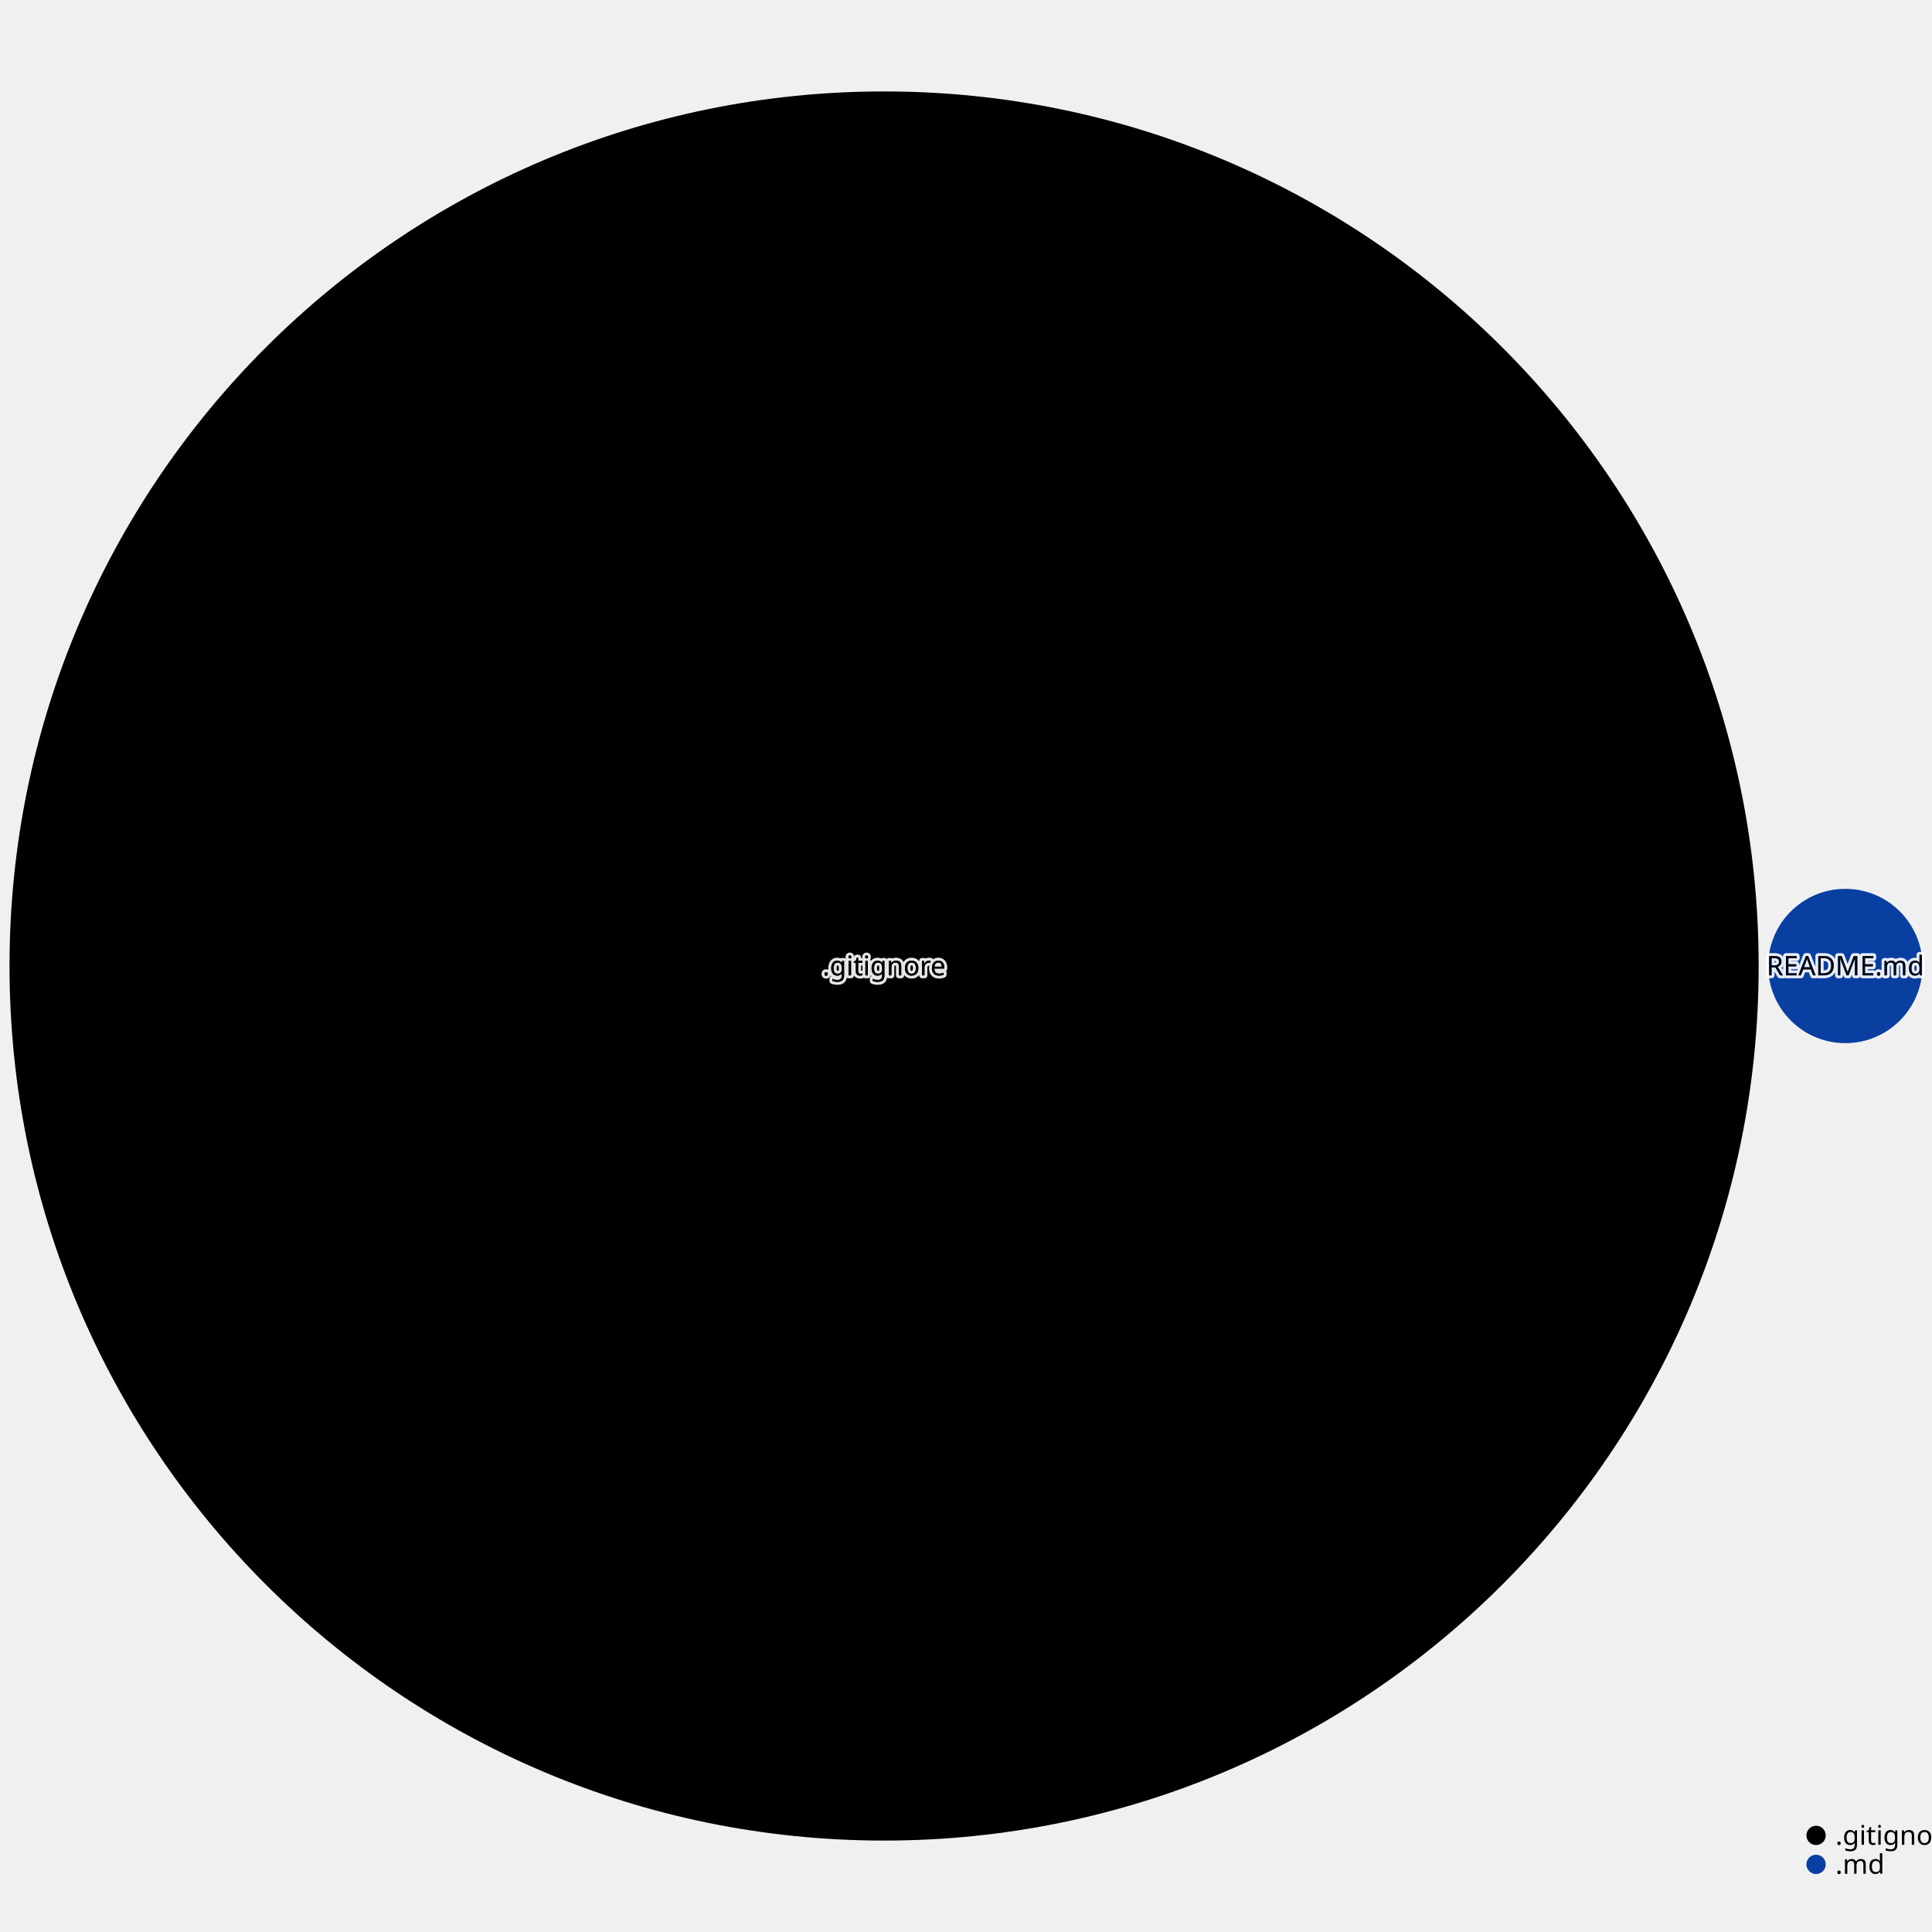
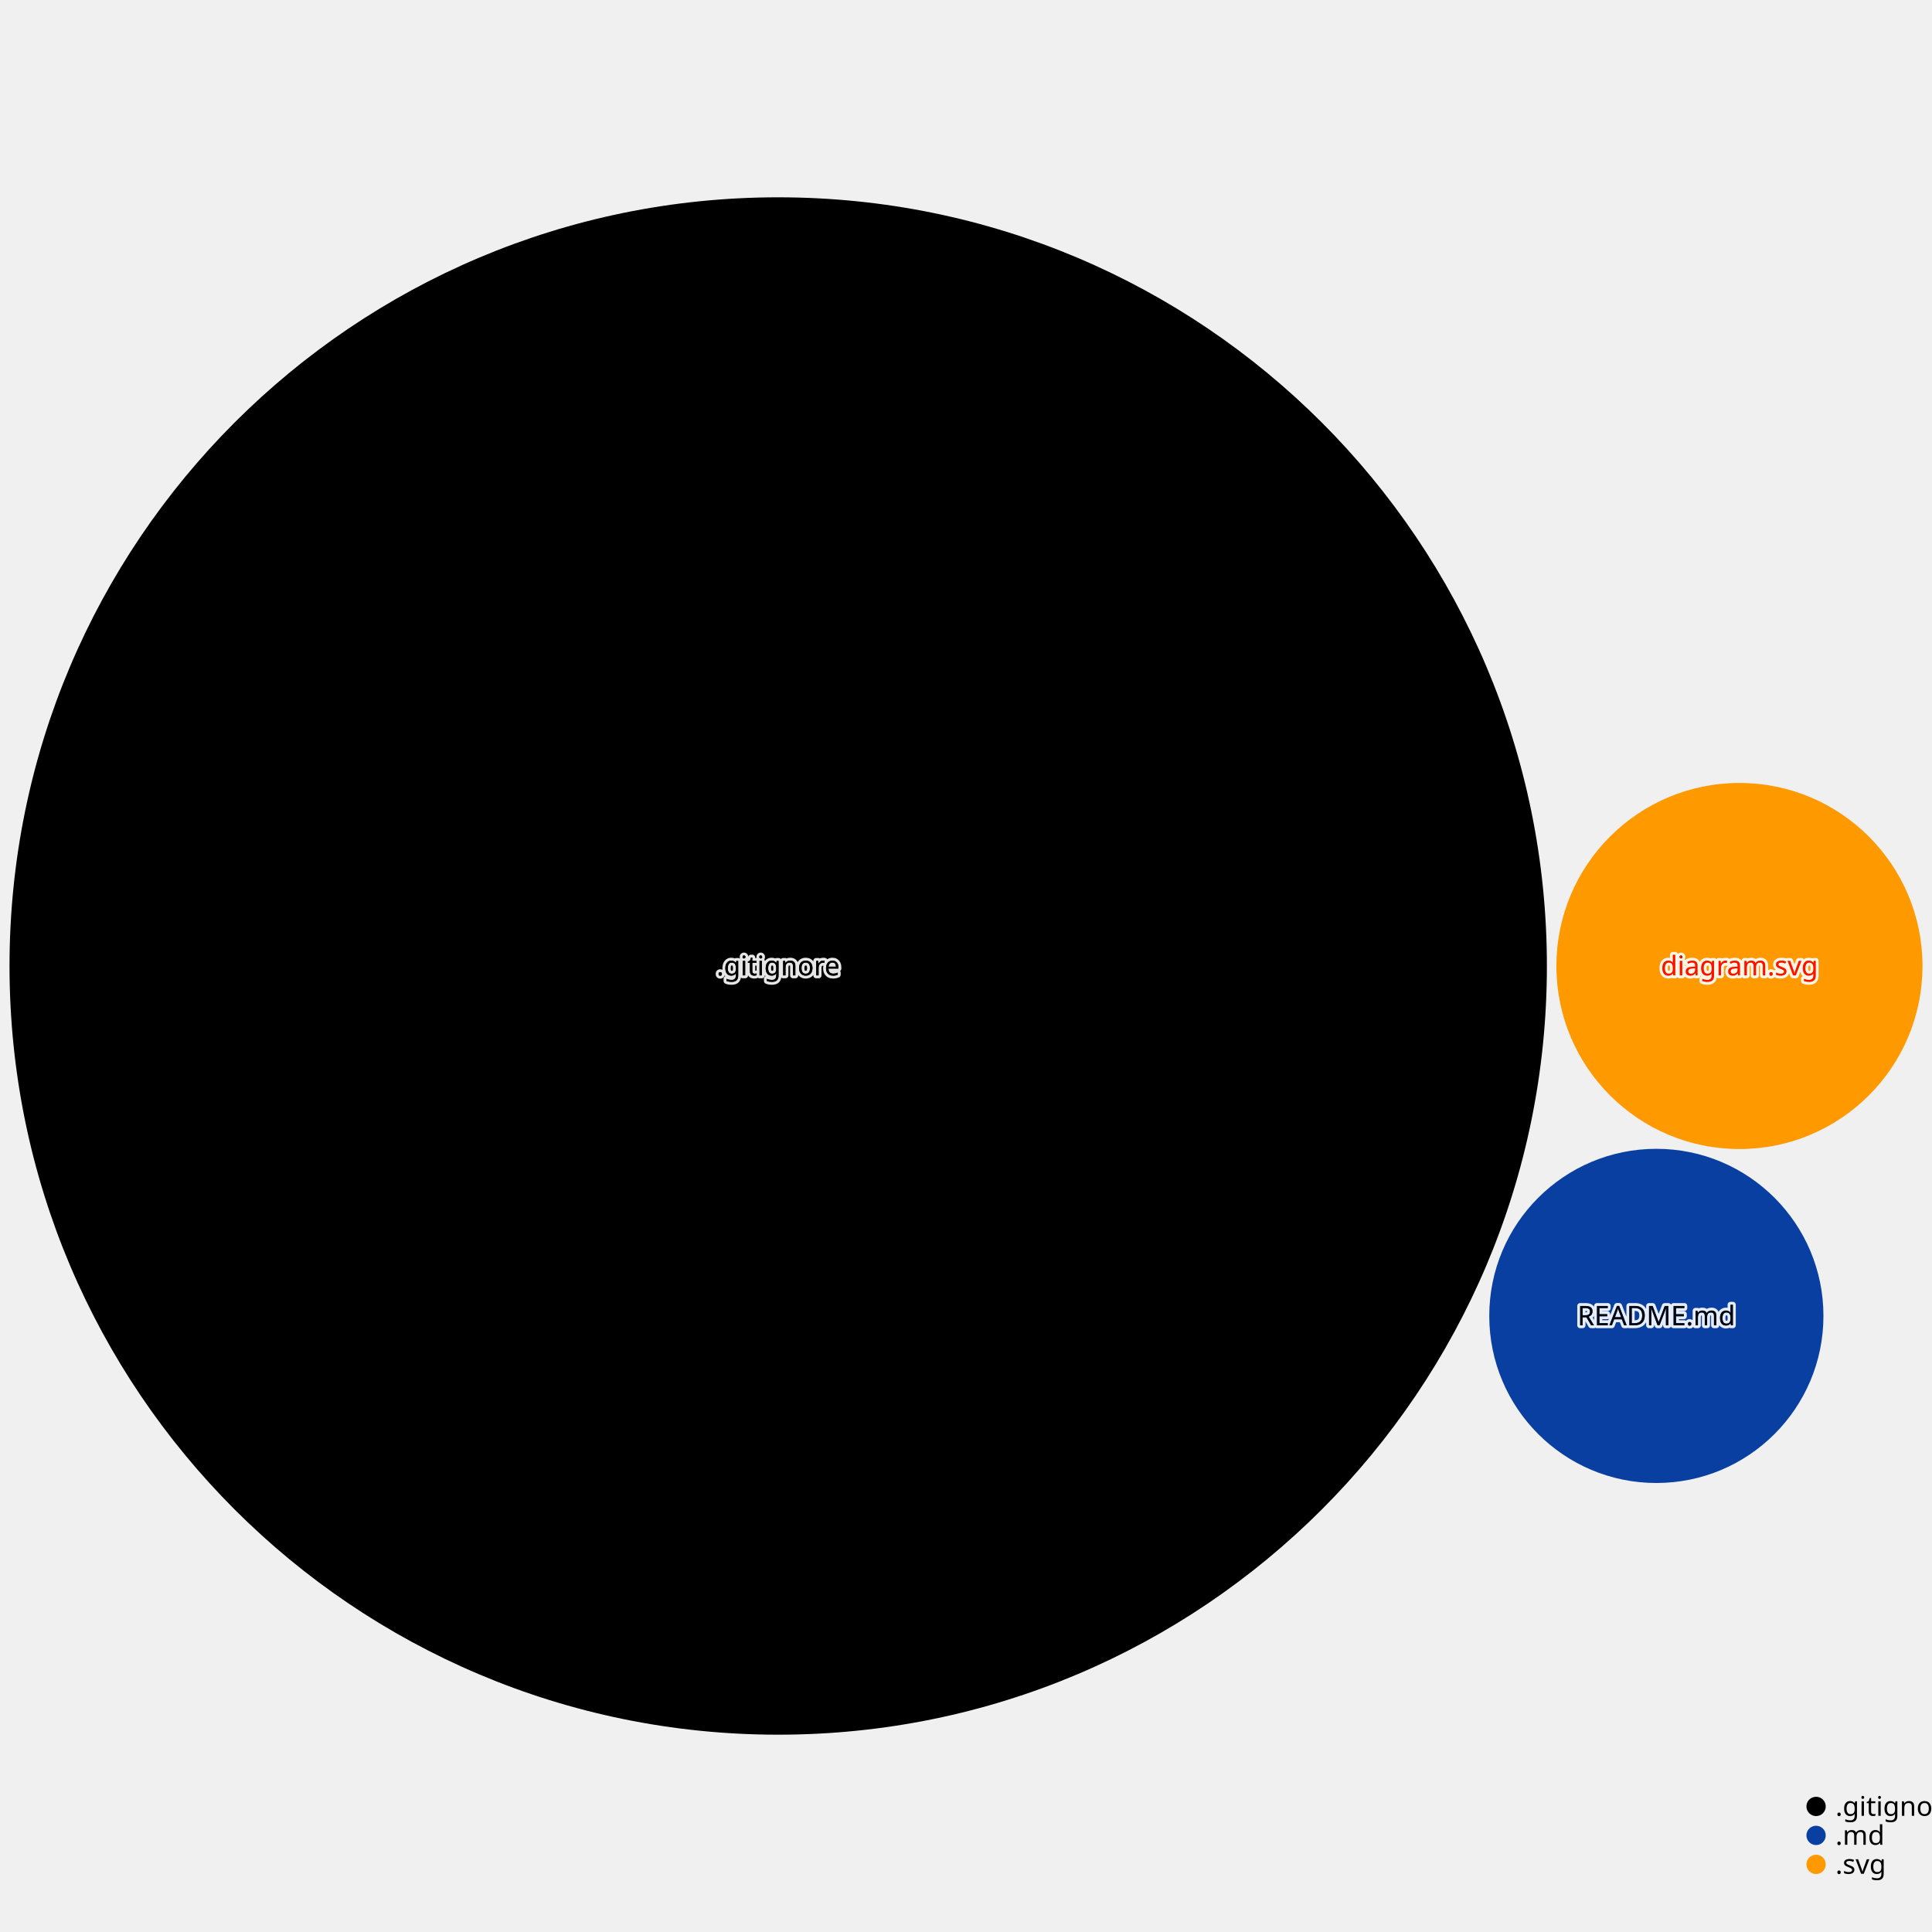
<svg xmlns="http://www.w3.org/2000/svg" width="1000" height="1000" style="background:white;font-family:sans-serif;overflow:visible">
  <defs>
    <filter id="glow" x="-50%" y="-50%" width="200%" height="200%">
      <feGaussianBlur stdDeviation="4" result="coloredBlur" />
      <feMerge>
        <feMergeNode in="coloredBlur" />
        <feMergeNode in="SourceGraphic" />
      </feMerge>
    </filter>
  </defs>
-   <g style="fill:#000000;transition:transform 0s ease-out, fill 0.1s ease-out" transform="translate(457.6035, 500)">
-     <circle style="transition:all 0.5s ease-out" r="452.677" stroke-width="0" stroke="#374151" />
+   <g style="fill:#000000;transition:transform 0s ease-out, fill 0.1s ease-out" transform="translate(402.7981, 500)">
+     <circle style="transition:all 0.5s ease-out" r="397.872" stroke-width="0" stroke="#374151" />
  </g>
-   <g style="fill:#083fa1;transition:transform 0s ease-out, fill 0.1s ease-out" transform="translate(955.1404, 500)">
-     <circle style="transition:all 0.5s ease-out" r="39.933" stroke-width="0" stroke="#374151" />
+   <g style="fill:#ff9900;transition:transform 0s ease-out, fill 0.1s ease-out" transform="translate(900.3351, 500)">
+     <circle style="transition:all 0.5s ease-out" r="94.739" stroke-width="0" stroke="#374151" />
  </g>
-   <g style="fill:#000000;transition:transform 0s ease-out" transform="translate(457.6035, 500)">
+   <g style="fill:#083fa1;transition:transform 0s ease-out, fill 0.1s ease-out" transform="translate(857.326, 681.1125)">
+     <circle style="transition:all 0.5s ease-out" r="86.484" stroke-width="0" stroke="#374151" />
+   </g>
+   <g style="fill:#000000;transition:transform 0s ease-out" transform="translate(402.7981, 500)">
    <text style="pointer-events:none;opacity:0.9;font-size:14px;font-weight:500;transition:all 0.5s ease-out" fill="#4B5563" text-anchor="middle" dominant-baseline="middle" stroke="white" stroke-width="3" stroke-linejoin="round">.gitignore</text>
    <text style="pointer-events:none;opacity:1;font-size:14px;font-weight:500;transition:all 0.5s ease-out" text-anchor="middle" dominant-baseline="middle">.gitignore</text>
    <text style="pointer-events:none;opacity:0.9;font-size:14px;font-weight:500;mix-blend-mode:color-burn;transition:all 0.5s ease-out" fill="#110101" text-anchor="middle" dominant-baseline="middle">.gitignore</text>
  </g>
-   <g style="fill:#083fa1;transition:transform 0s ease-out" transform="translate(955.1404, 500)">
+   <g style="fill:#ff9900;transition:transform 0s ease-out" transform="translate(900.3351, 500)">
+     <text style="pointer-events:none;opacity:0.9;font-size:14px;font-weight:500;transition:all 0.5s ease-out" fill="#4B5563" text-anchor="middle" dominant-baseline="middle" stroke="white" stroke-width="3" stroke-linejoin="round">diagram.svg</text>
+     <text style="pointer-events:none;opacity:1;font-size:14px;font-weight:500;transition:all 0.5s ease-out" text-anchor="middle" dominant-baseline="middle">diagram.svg</text>
+     <text style="pointer-events:none;opacity:0.9;font-size:14px;font-weight:500;mix-blend-mode:color-burn;transition:all 0.5s ease-out" fill="#110101" text-anchor="middle" dominant-baseline="middle">diagram.svg</text>
+   </g>
+   <g style="fill:#083fa1;transition:transform 0s ease-out" transform="translate(857.326, 681.1125)">
    <text style="pointer-events:none;opacity:0.9;font-size:14px;font-weight:500;transition:all 0.5s ease-out" fill="#4B5563" text-anchor="middle" dominant-baseline="middle" stroke="white" stroke-width="3" stroke-linejoin="round">README.md</text>
    <text style="pointer-events:none;opacity:1;font-size:14px;font-weight:500;transition:all 0.5s ease-out" text-anchor="middle" dominant-baseline="middle">README.md</text>
    <text style="pointer-events:none;opacity:0.9;font-size:14px;font-weight:500;mix-blend-mode:color-burn;transition:all 0.5s ease-out" fill="#110101" text-anchor="middle" dominant-baseline="middle">README.md</text>
  </g>
-   <g transform="translate(940, 950)">
+   <g transform="translate(940, 935)">
    <g transform="translate(0, 0)">
      <circle r="5" fill="#000000" />
      <text x="10" style="font-size:14px;font-weight:300" dominant-baseline="middle">.gitignore</text>
    </g>
    <g transform="translate(0, 15)">
      <circle r="5" fill="#083fa1" />
      <text x="10" style="font-size:14px;font-weight:300" dominant-baseline="middle">.md</text>
    </g>
+     <g transform="translate(0, 30)">
+       <circle r="5" fill="#ff9900" />
+       <text x="10" style="font-size:14px;font-weight:300" dominant-baseline="middle">.svg</text>
+     </g>
    <g fill="#9CA3AF" style="font-weight:300;font-style:italic;font-size:12px">each dot sized by file size</g>
  </g>
</svg>
